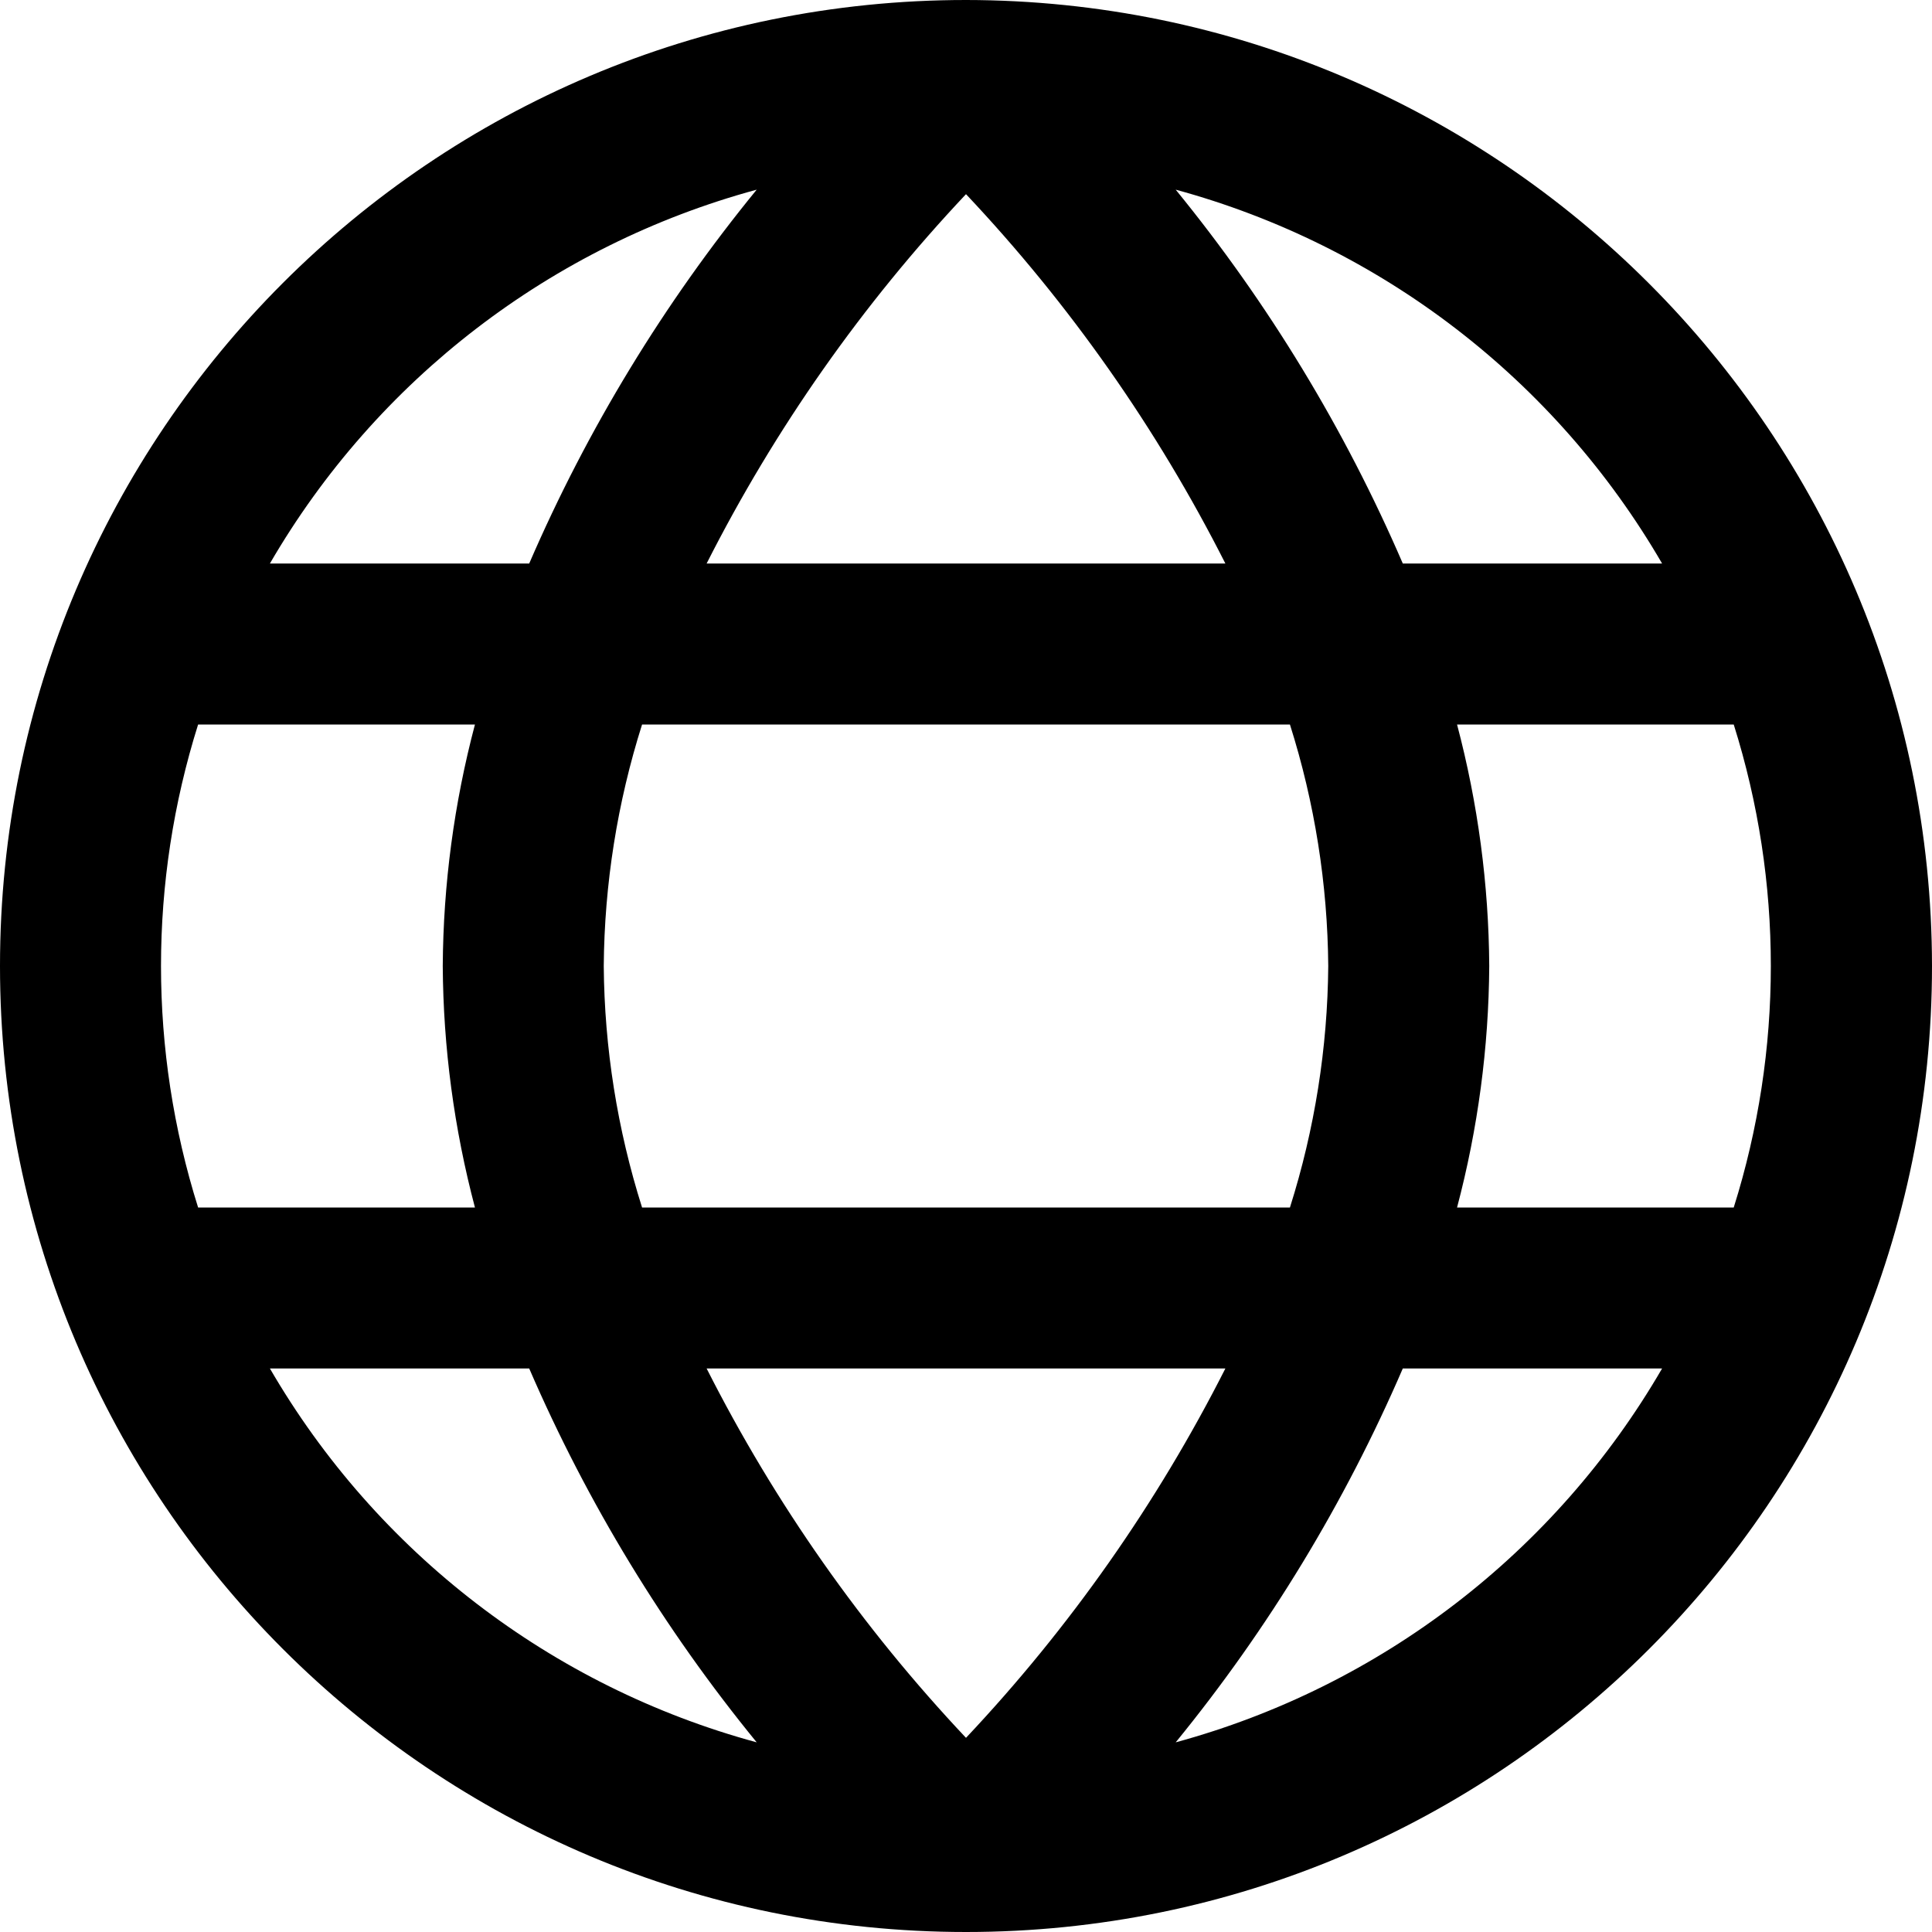
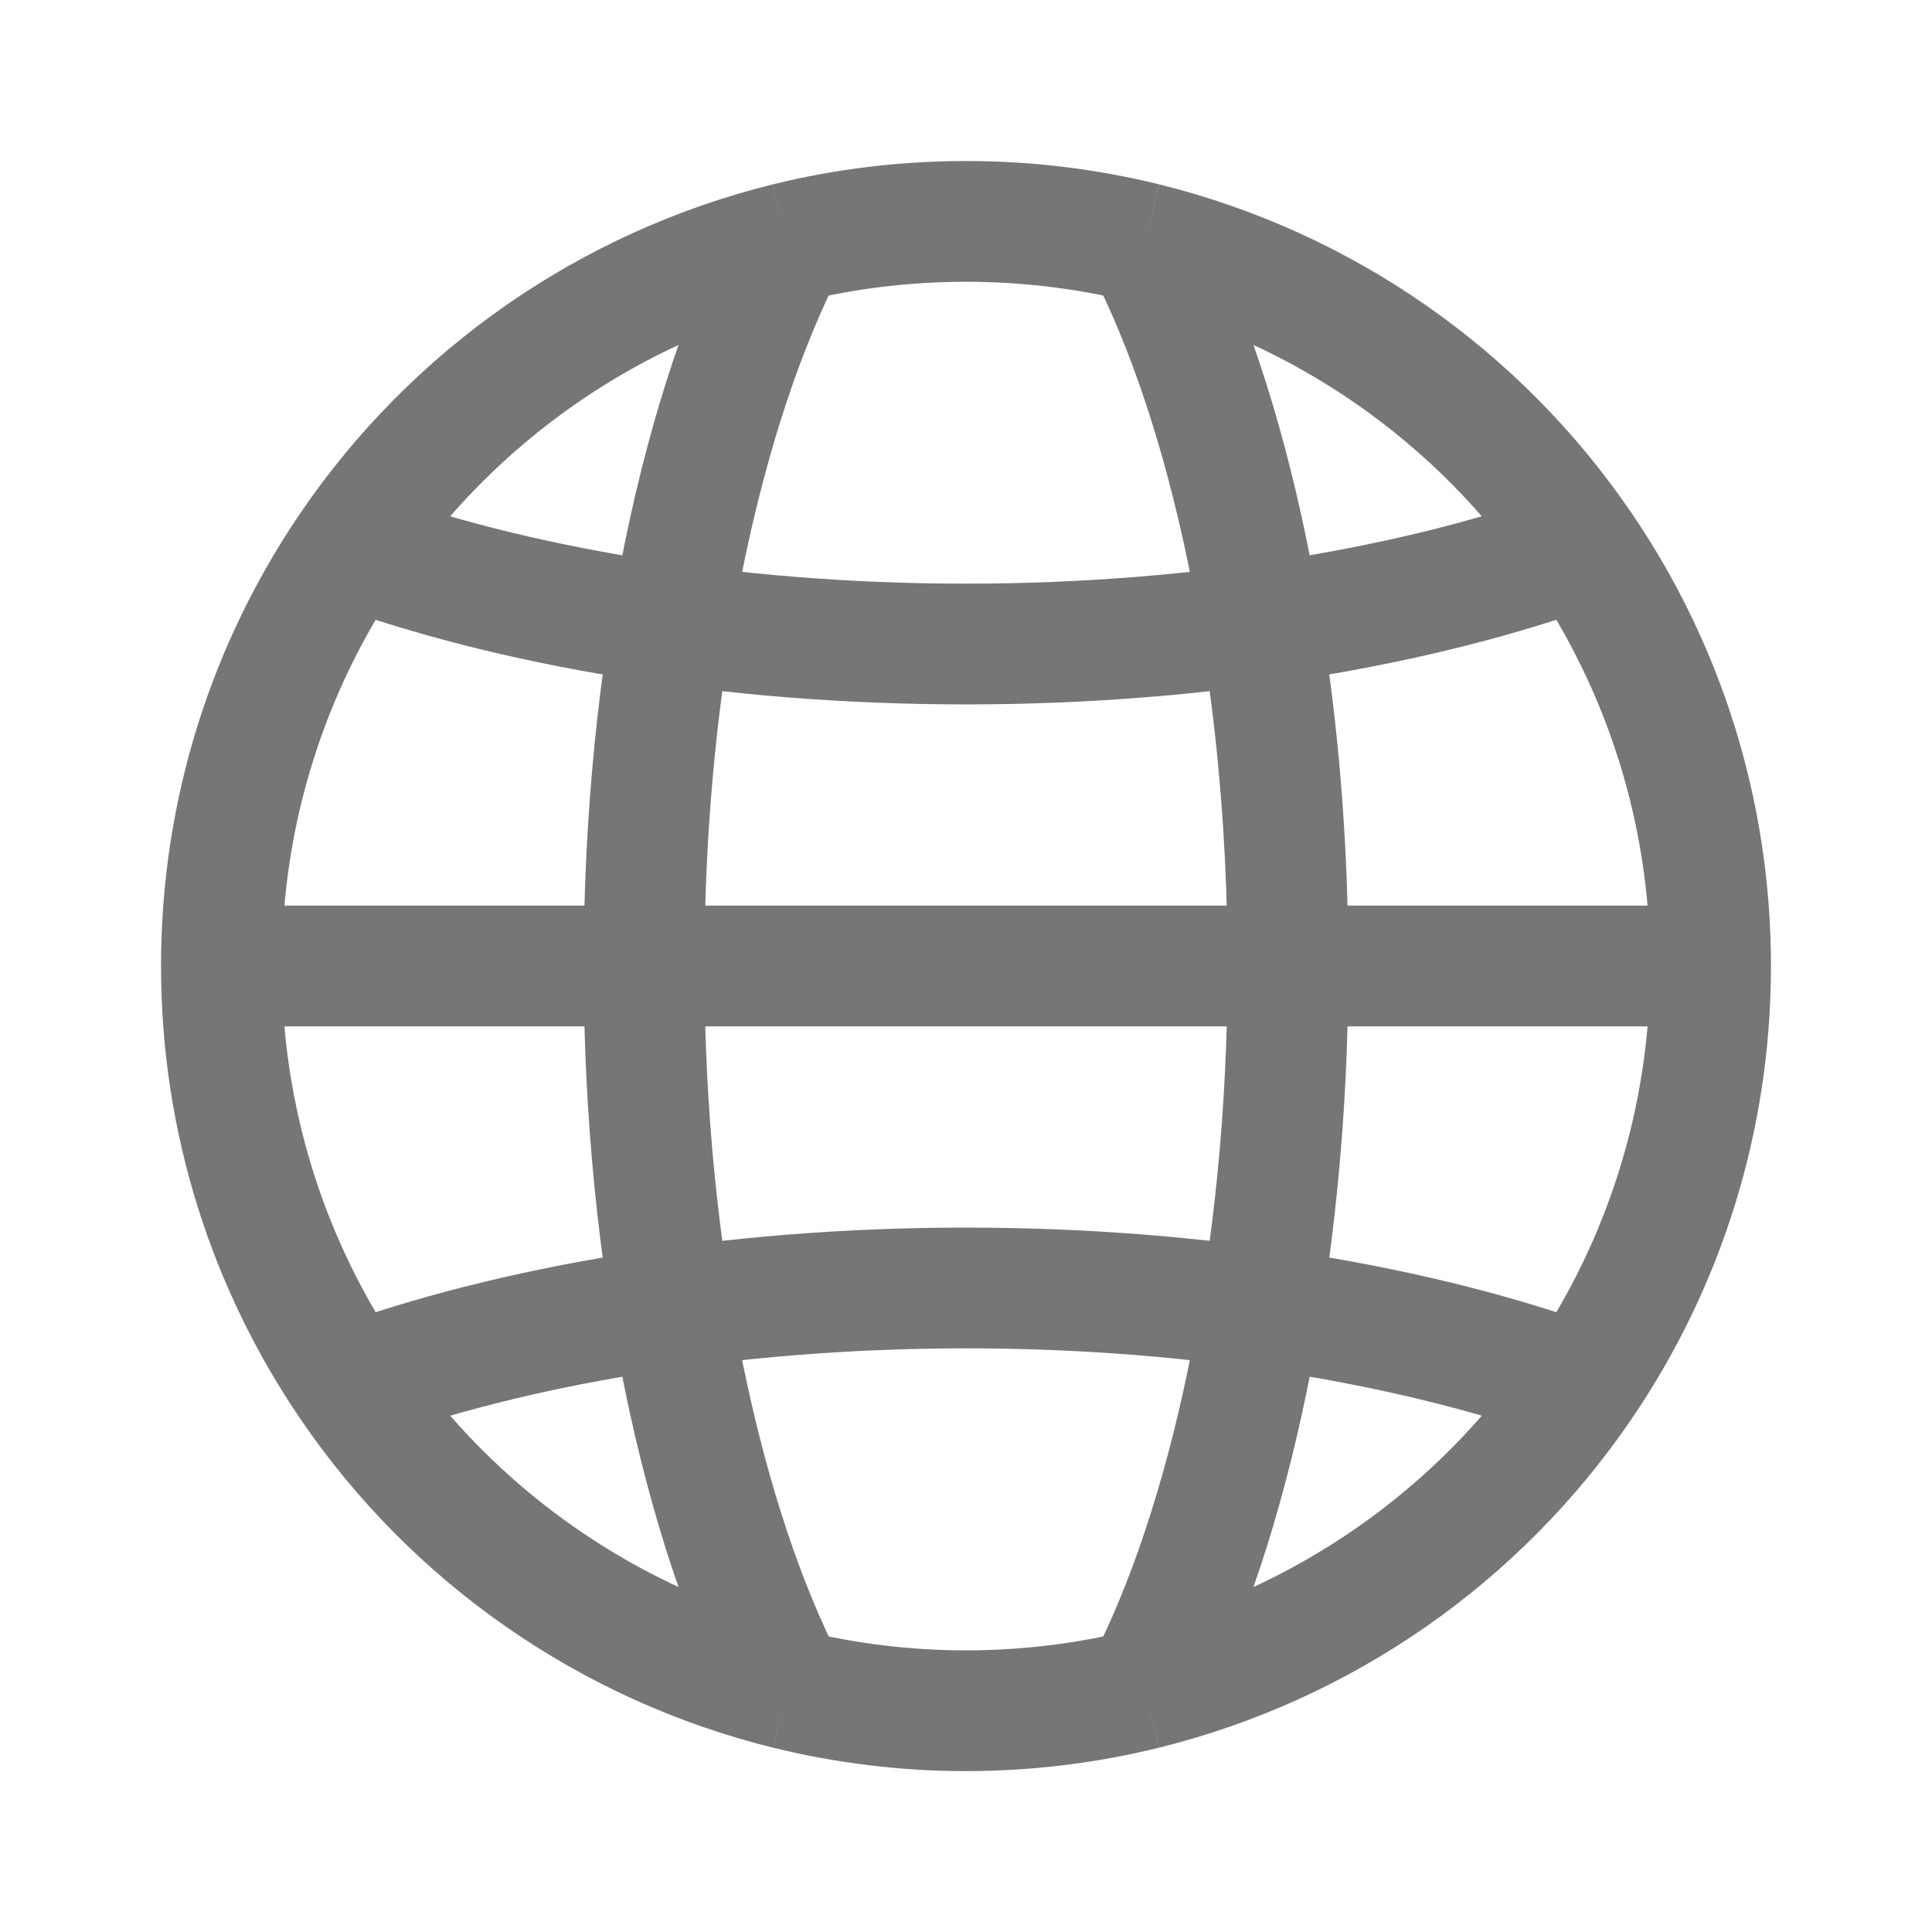
- <svg xmlns="http://www.w3.org/2000/svg" id="Outline" viewBox="0 0 24 24" width="512" height="512">
-   <path d="M12,0A12,12,0,1,0,24,12,12.013,12.013,0,0,0,12,0Zm8.647,7H17.426a19.676,19.676,0,0,0-2.821-4.644A10.031,10.031,0,0,1,20.647,7ZM16.5,12a10.211,10.211,0,0,1-.476,3H7.976A10.211,10.211,0,0,1,7.5,12a10.211,10.211,0,0,1,.476-3h8.048A10.211,10.211,0,0,1,16.5,12ZM8.778,17h6.444A19.614,19.614,0,0,1,12,21.588,19.57,19.57,0,0,1,8.778,17Zm0-10A19.614,19.614,0,0,1,12,2.412,19.57,19.57,0,0,1,15.222,7ZM9.4,2.356A19.676,19.676,0,0,0,6.574,7H3.353A10.031,10.031,0,0,1,9.4,2.356ZM2.461,9H5.9a12.016,12.016,0,0,0-.4,3,12.016,12.016,0,0,0,.4,3H2.461a9.992,9.992,0,0,1,0-6Zm.892,8H6.574A19.676,19.676,0,0,0,9.4,21.644,10.031,10.031,0,0,1,3.353,17Zm11.252,4.644A19.676,19.676,0,0,0,17.426,17h3.221A10.031,10.031,0,0,1,14.605,21.644ZM21.539,15H18.1a12.016,12.016,0,0,0,.4-3,12.016,12.016,0,0,0-.4-3h3.437a9.992,9.992,0,0,1,0,6Z" />
+ <svg xmlns="http://www.w3.org/2000/svg" width="20" height="20" fill="none">
+   <path d="M17.708 10H2.292m15.416 0c0-1.607-.492-3.1-1.333-4.335M17.708 10c0 1.607-.492 3.1-1.333 4.335M2.292 10c0-1.607.492-3.1 1.333-4.335M2.292 10c0 1.607.492 3.1 1.333 4.335m0-8.67c1.65.603 3.898 1.002 6.375 1.002s4.725-.4 6.375-1.002m-12.75 0a7.718 7.718 0 0 1 4.526-3.15m8.224 3.15a7.718 7.718 0 0 0-4.526-3.15m0 0A7.727 7.727 0 0 0 10 2.292c-.637 0-1.257.077-1.849.223m3.698 0c.863 1.66 1.484 4.394 1.484 7.485s-.621 5.825-1.484 7.485M8.15 2.515C7.288 4.175 6.667 6.909 6.667 10s.621 5.825 1.484 7.485m0 0a7.726 7.726 0 0 0 3.698 0m-3.698 0a7.718 7.718 0 0 1-4.526-3.15m8.224 3.15a7.718 7.718 0 0 0 4.526-3.15m0 0c-1.65-.603-3.898-1.002-6.375-1.002s-4.725.4-6.375 1.002" stroke="#767676" stroke-width="1.25" />
</svg>
